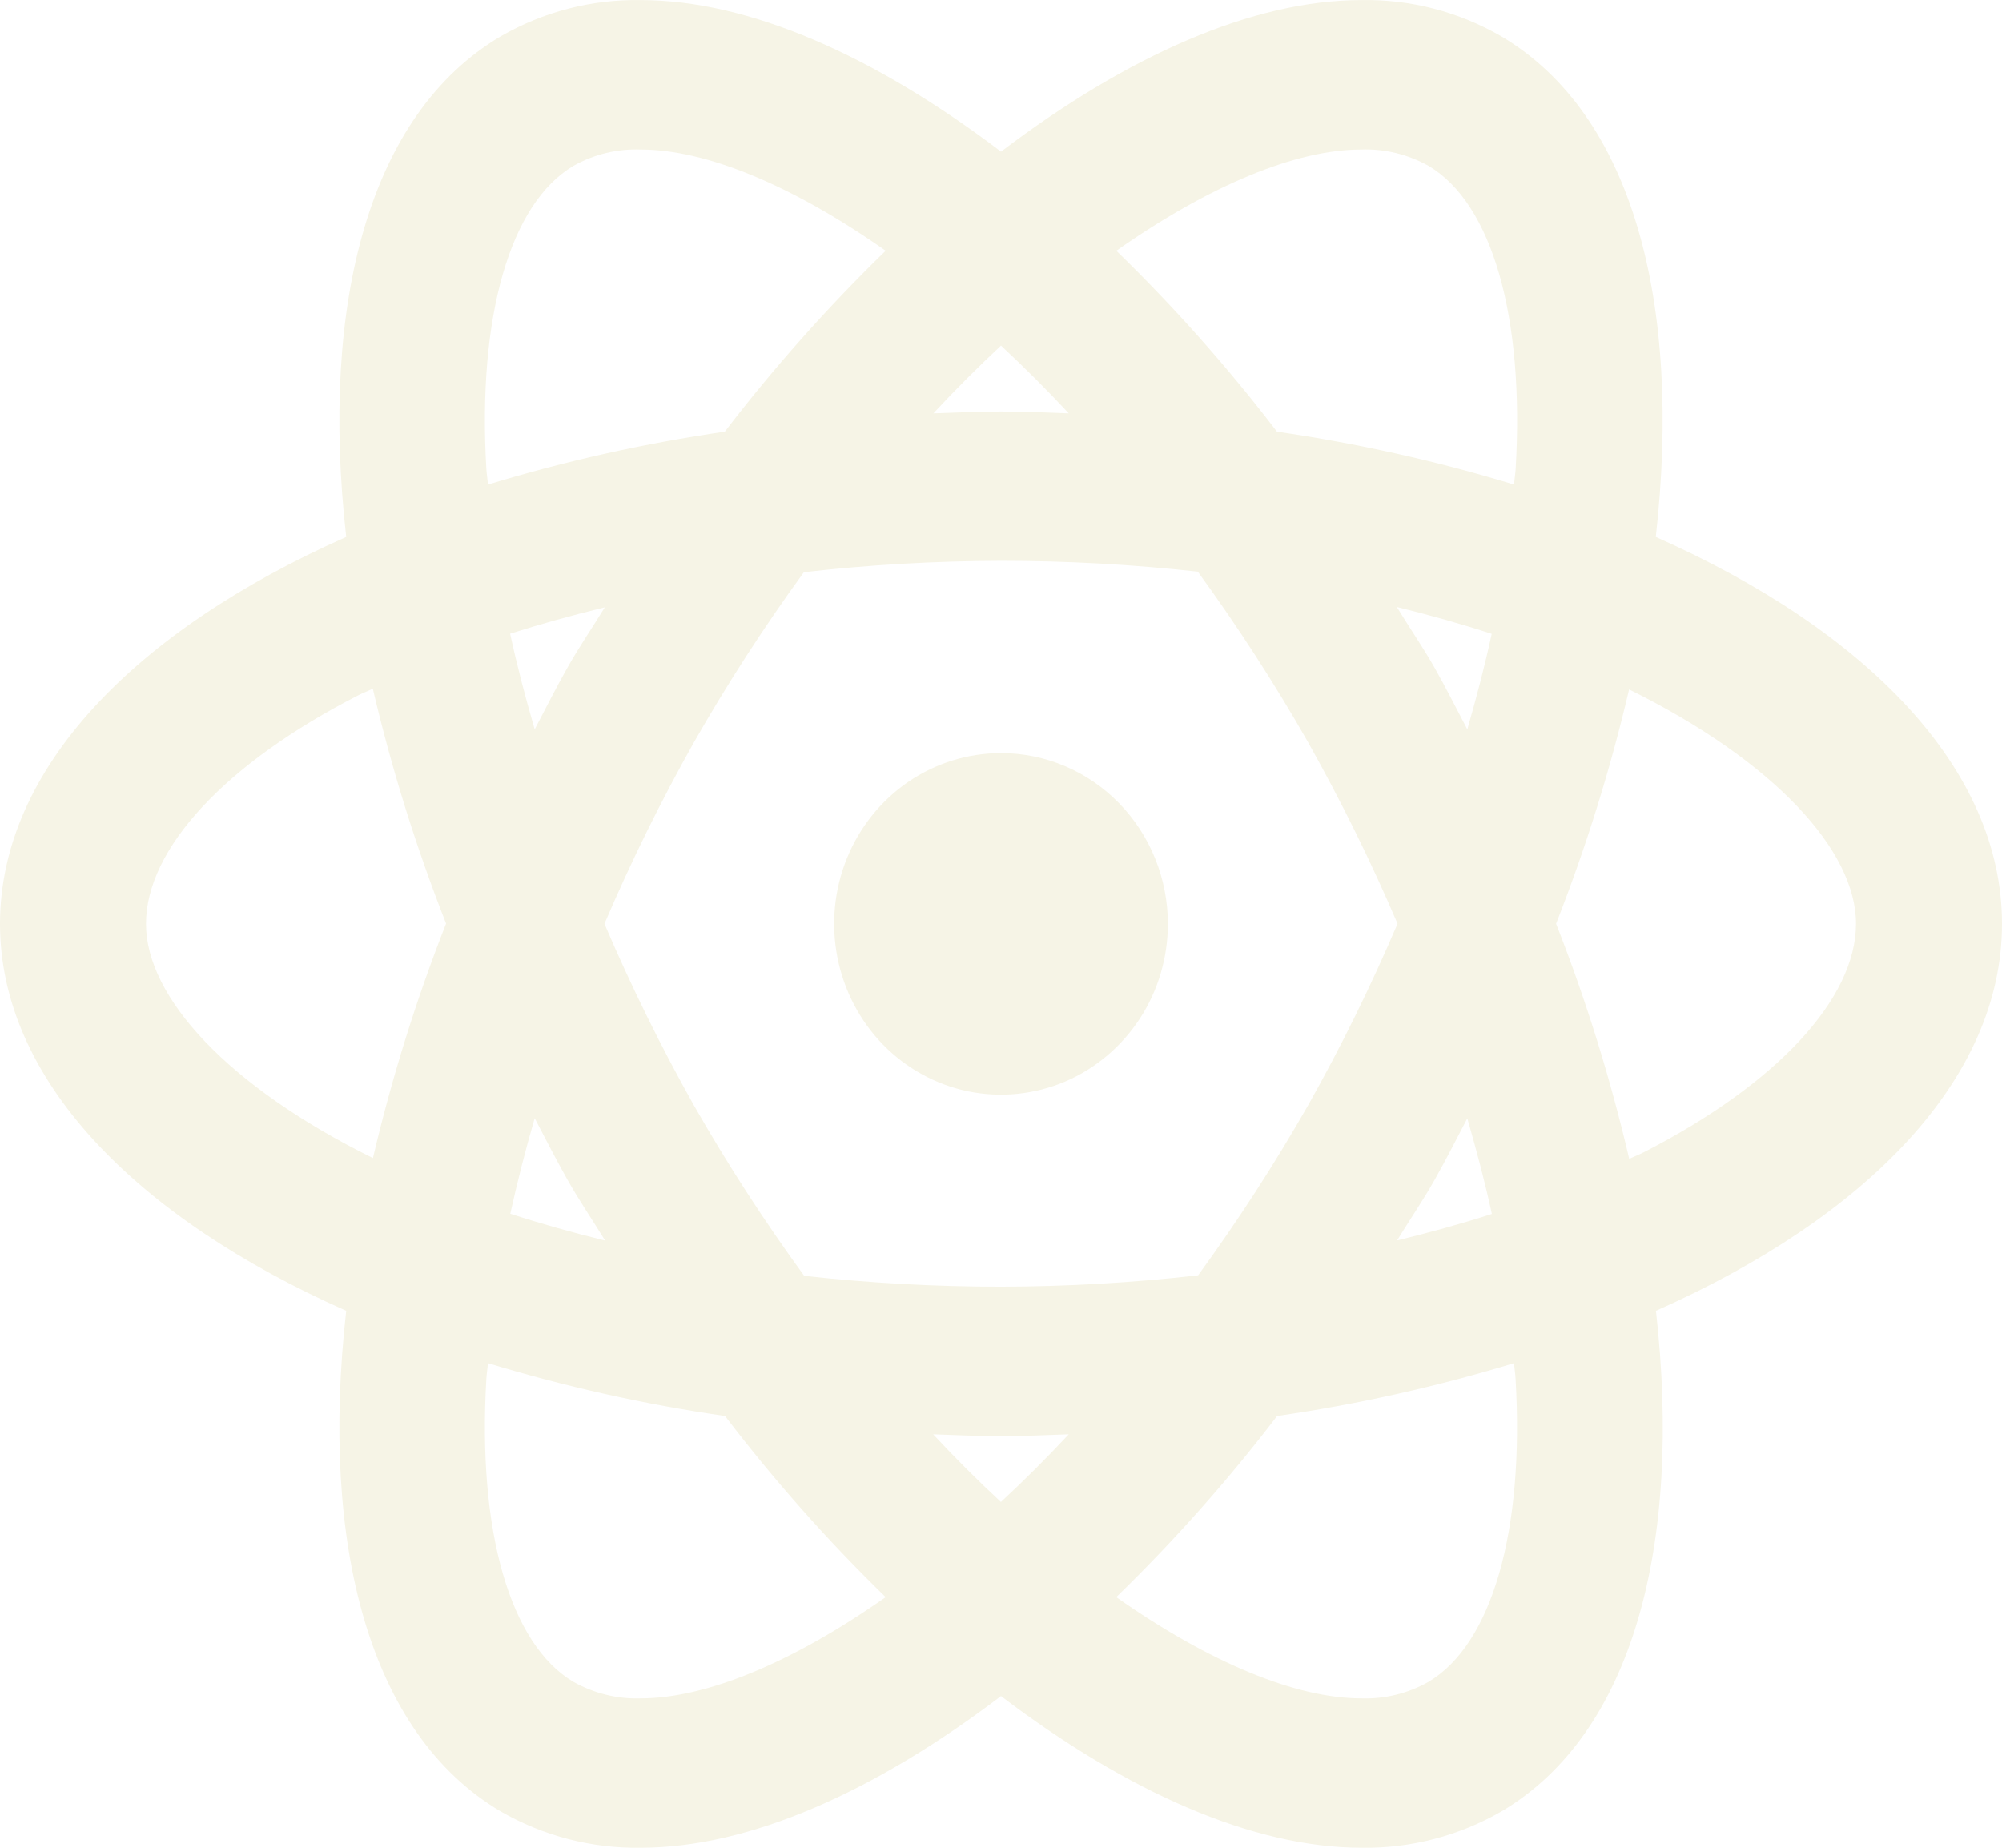
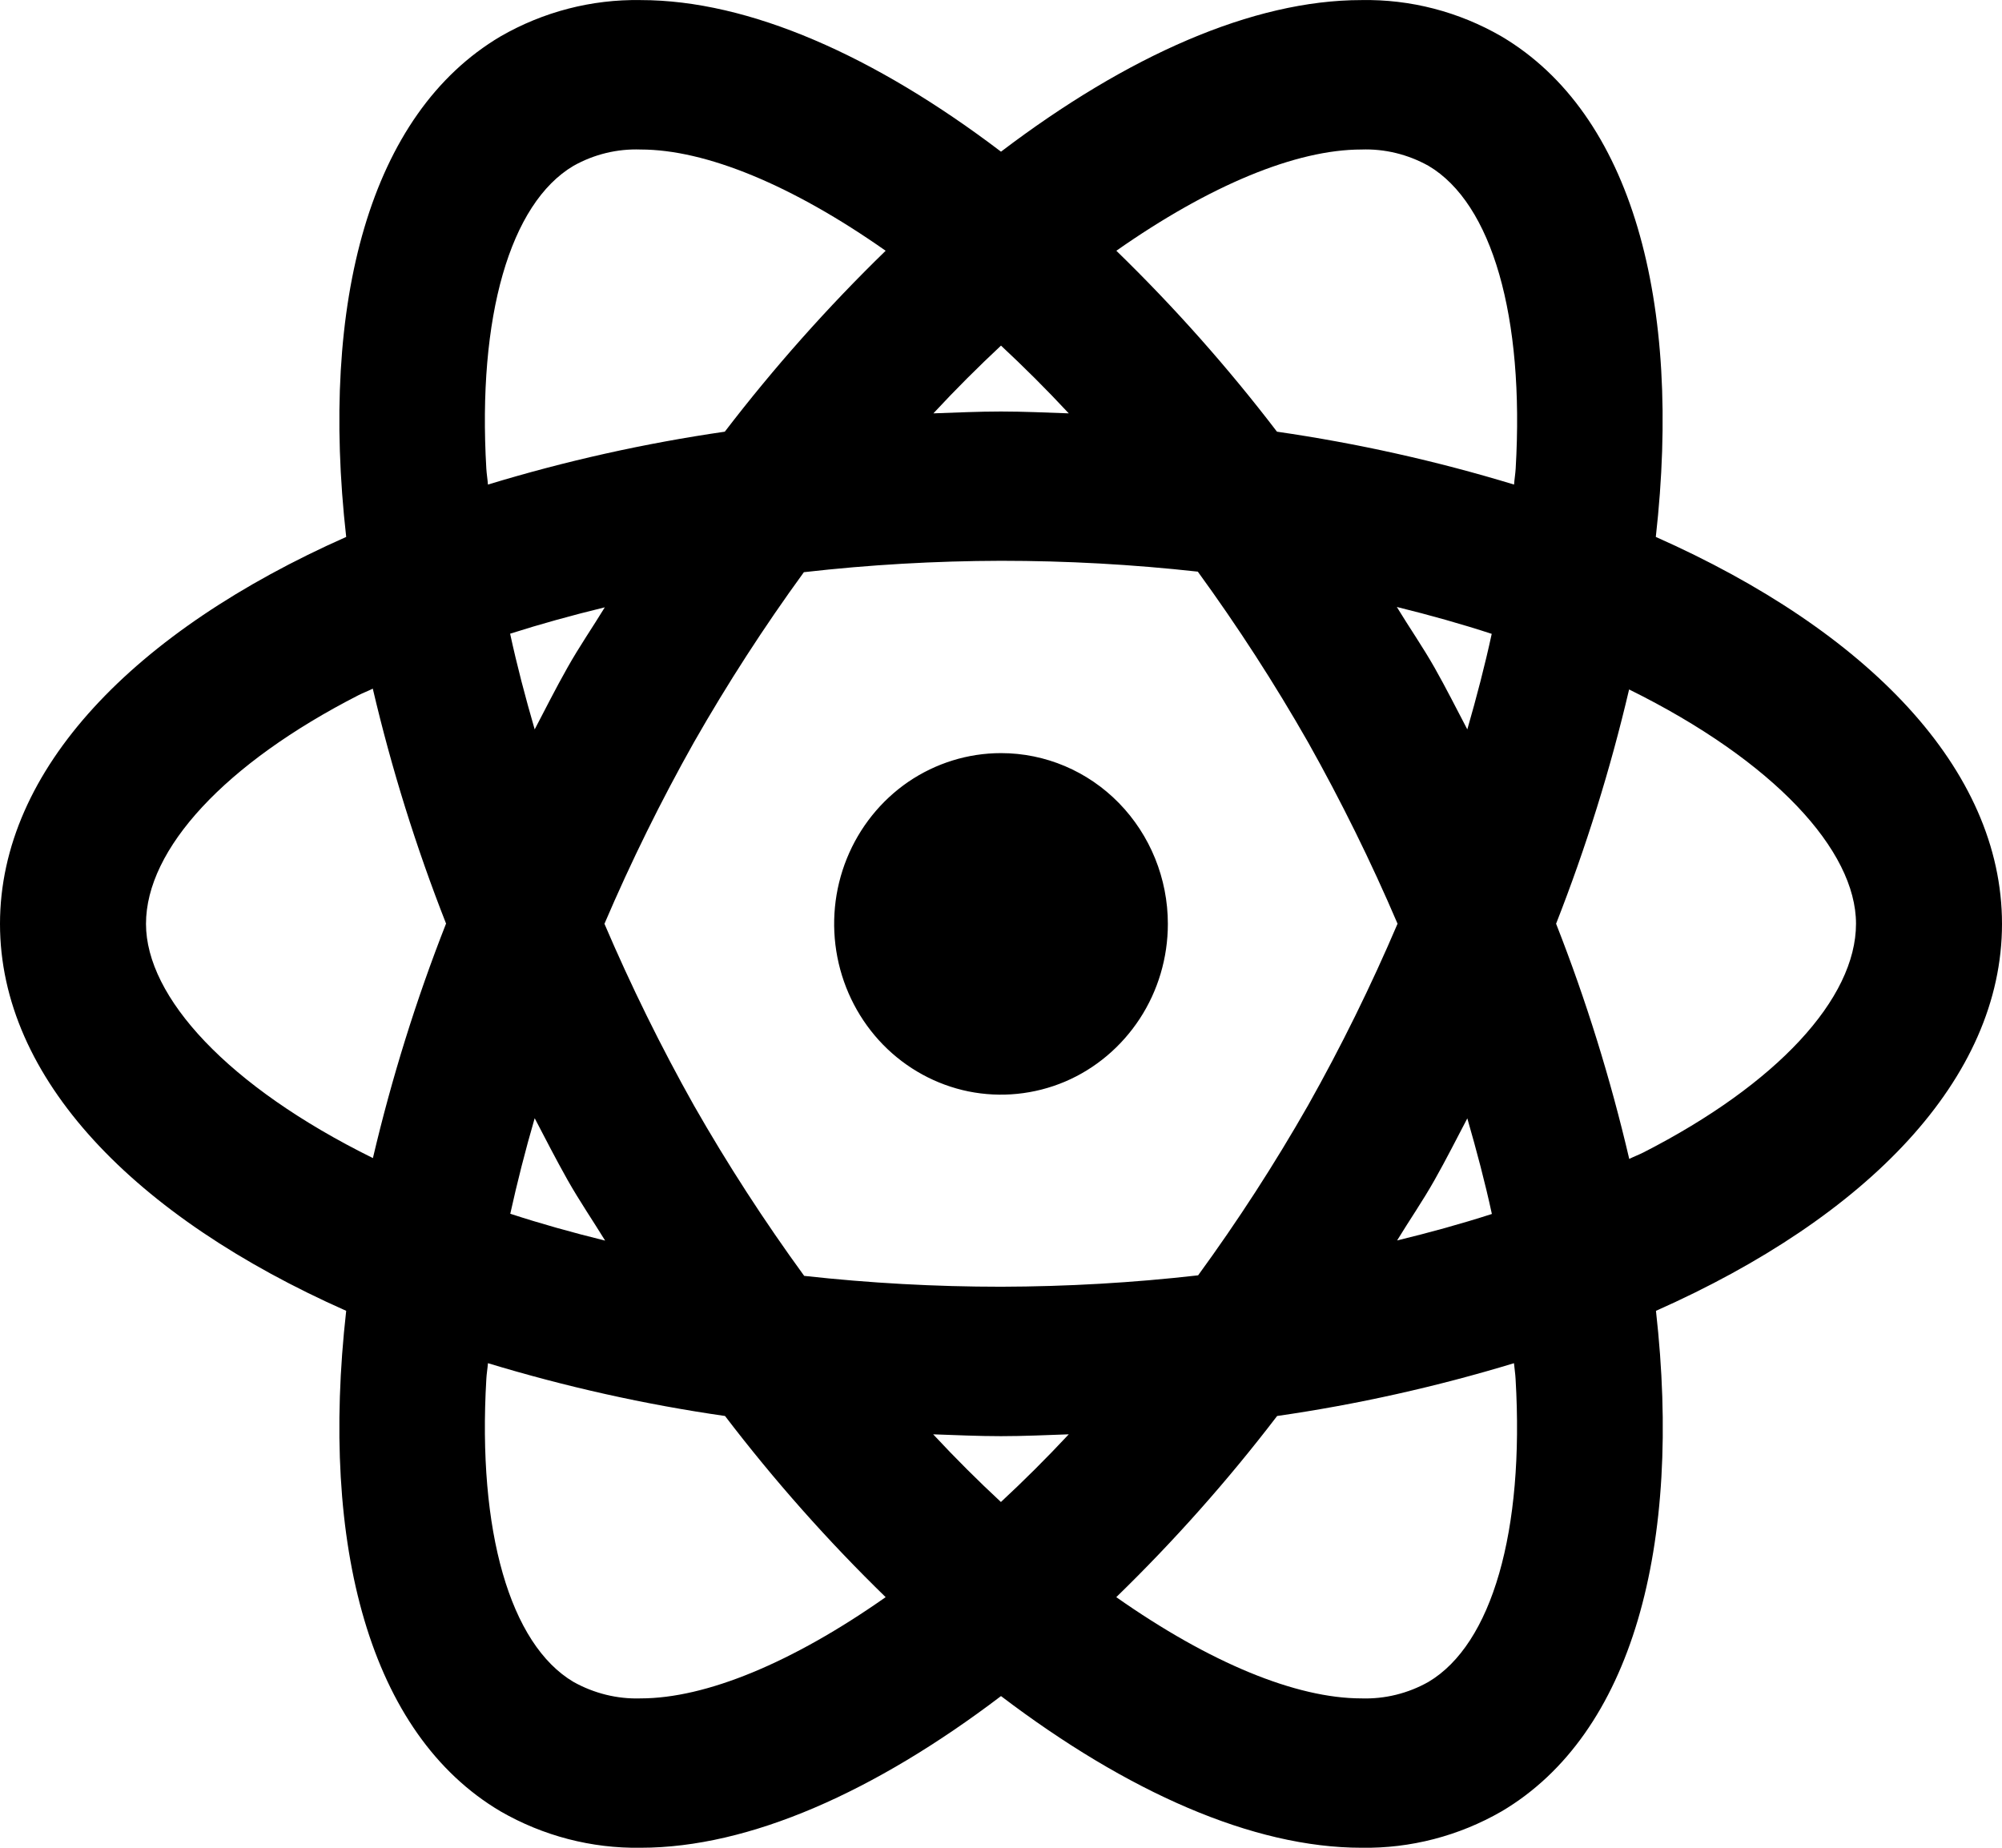
- <svg xmlns="http://www.w3.org/2000/svg" viewBox="0 0 26 24" fill="none">
-   <path d="M8.32 0.001C7.683 -0.01 7.055 0.153 6.5 0.473C4.8 1.479 4.153 3.926 4.496 6.974C1.747 8.194 0 9.991 0 12C0 14.009 1.747 15.806 4.496 17.026C4.153 20.074 4.8 22.522 6.5 23.527C7.055 23.847 7.683 24.01 8.32 24C9.731 24 11.362 23.274 13 22.03C14.638 23.274 16.271 24 17.683 24C18.319 24.01 18.947 23.847 19.502 23.527C21.202 22.522 21.849 20.074 21.506 17.026C24.254 15.806 26 14.009 26 12C26 9.991 24.253 8.194 21.504 6.974C21.847 3.926 21.2 1.479 19.5 0.473C18.945 0.152 18.317 -0.011 17.68 0.001C16.269 0.001 14.638 0.726 13 1.97C11.362 0.726 9.73 0.001 8.32 0.001ZM8.32 1.942C9.166 1.942 10.286 2.403 11.502 3.257C10.751 3.987 10.053 4.772 9.413 5.607C8.373 5.758 7.345 5.987 6.337 6.294C6.332 6.226 6.32 6.155 6.316 6.088C6.2 4.114 6.623 2.642 7.448 2.154C7.715 2.004 8.016 1.931 8.32 1.942V1.942ZM17.68 1.942C17.984 1.931 18.285 2.005 18.552 2.154C19.377 2.641 19.8 4.113 19.684 6.088C19.68 6.155 19.668 6.226 19.663 6.294C18.655 5.987 17.626 5.758 16.584 5.607C15.946 4.772 15.249 3.987 14.498 3.257C15.714 2.404 16.834 1.942 17.68 1.942ZM13 4.489C13.294 4.763 13.585 5.052 13.88 5.369C13.588 5.359 13.297 5.345 13 5.345C12.703 5.345 12.414 5.359 12.122 5.369C12.416 5.052 12.707 4.763 13 4.489ZM13 7.284C13.854 7.284 14.707 7.331 15.556 7.425C16.073 8.136 16.552 8.876 16.988 9.641C17.417 10.405 17.805 11.191 18.15 11.998C17.805 12.806 17.418 13.593 16.988 14.357C16.553 15.12 16.076 15.857 15.56 16.565C14.71 16.662 13.855 16.711 13 16.713C12.146 16.713 11.293 16.666 10.444 16.572C9.927 15.862 9.448 15.123 9.012 14.358C8.583 13.594 8.195 12.806 7.85 11.999C8.195 11.192 8.583 10.405 9.012 9.642C9.447 8.879 9.924 8.141 10.44 7.432C11.29 7.335 12.145 7.286 13 7.284V7.284ZM18.142 7.884C18.572 7.99 18.985 8.106 19.373 8.233C19.285 8.64 19.177 9.055 19.056 9.474C18.916 9.207 18.781 8.938 18.63 8.671C18.475 8.398 18.303 8.151 18.142 7.886V7.884ZM7.856 7.886C7.695 8.15 7.524 8.397 7.37 8.671C7.219 8.938 7.084 9.206 6.944 9.474C6.822 9.054 6.713 8.639 6.625 8.231C7.02 8.105 7.432 7.991 7.856 7.888V7.886ZM4.841 8.943C5.085 9.984 5.403 11.004 5.793 11.996C5.404 12.986 5.087 14.004 4.843 15.042C2.957 14.111 1.896 12.95 1.896 12C1.896 11.025 2.927 9.914 4.655 9.03C4.714 9 4.781 8.975 4.841 8.945V8.943ZM21.157 8.955C23.043 9.887 24.104 11.048 24.104 11.998C24.104 12.973 23.073 14.084 21.345 14.968C21.286 14.998 21.219 15.023 21.159 15.053C20.916 14.012 20.599 12.991 20.209 11.998C20.597 11.009 20.914 9.993 21.157 8.956V8.955ZM13 9.782C12.572 9.782 12.153 9.912 11.796 10.155C11.44 10.399 11.162 10.746 10.998 11.151C10.834 11.556 10.791 12.002 10.875 12.433C10.959 12.863 11.165 13.258 11.468 13.569C11.771 13.879 12.157 14.09 12.577 14.176C12.998 14.261 13.433 14.217 13.829 14.05C14.225 13.882 14.563 13.597 14.802 13.232C15.04 12.868 15.167 12.439 15.167 12C15.167 11.412 14.938 10.847 14.532 10.431C14.126 10.015 13.575 9.782 13 9.782ZM6.944 14.524C7.084 14.792 7.221 15.06 7.372 15.328C7.527 15.602 7.697 15.85 7.859 16.114C7.428 16.008 7.015 15.892 6.627 15.765C6.717 15.358 6.822 14.943 6.944 14.524ZM19.056 14.526C19.177 14.946 19.287 15.36 19.375 15.768C18.978 15.896 18.568 16.009 18.144 16.112C18.305 15.848 18.476 15.601 18.63 15.328C18.781 15.061 18.916 14.793 19.056 14.526V14.526ZM6.337 17.706C7.345 18.012 8.374 18.242 9.416 18.392C10.054 19.228 10.751 20.014 11.502 20.745C10.286 21.599 9.166 22.06 8.32 22.06C8.016 22.07 7.715 21.995 7.448 21.846C6.623 21.358 6.2 19.886 6.316 17.913C6.319 17.846 6.332 17.775 6.337 17.706V17.706ZM19.662 17.706C19.668 17.774 19.68 17.846 19.683 17.913C19.799 19.888 19.376 21.357 18.551 21.846C18.285 21.996 17.984 22.07 17.68 22.06C16.833 22.06 15.713 21.599 14.497 20.745C15.249 20.014 15.947 19.228 16.586 18.392C17.627 18.242 18.655 18.012 19.663 17.706L19.662 17.706ZM12.119 18.63C12.411 18.64 12.702 18.654 12.999 18.654C13.296 18.654 13.587 18.64 13.88 18.63C13.585 18.946 13.293 19.236 12.999 19.509C12.706 19.237 12.415 18.948 12.12 18.631L12.119 18.63Z" fill="#F6F4E6" />
+ <svg xmlns="http://www.w3.org/2000/svg" viewBox="0 0 26 24">
+   <path d="M8.32 0.001C7.683 -0.01 7.055 0.153 6.5 0.473C4.8 1.479 4.153 3.926 4.496 6.974C1.747 8.194 0 9.991 0 12C0 14.009 1.747 15.806 4.496 17.026C4.153 20.074 4.8 22.522 6.5 23.527C7.055 23.847 7.683 24.01 8.32 24C9.731 24 11.362 23.274 13 22.03C14.638 23.274 16.271 24 17.683 24C18.319 24.01 18.947 23.847 19.502 23.527C21.202 22.522 21.849 20.074 21.506 17.026C24.254 15.806 26 14.009 26 12C26 9.991 24.253 8.194 21.504 6.974C21.847 3.926 21.2 1.479 19.5 0.473C18.945 0.152 18.317 -0.011 17.68 0.001C16.269 0.001 14.638 0.726 13 1.97C11.362 0.726 9.73 0.001 8.32 0.001ZM8.32 1.942C9.166 1.942 10.286 2.403 11.502 3.257C10.751 3.987 10.053 4.772 9.413 5.607C8.373 5.758 7.345 5.987 6.337 6.294C6.332 6.226 6.32 6.155 6.316 6.088C6.2 4.114 6.623 2.642 7.448 2.154C7.715 2.004 8.016 1.931 8.32 1.942V1.942ZM17.68 1.942C17.984 1.931 18.285 2.005 18.552 2.154C19.377 2.641 19.8 4.113 19.684 6.088C19.68 6.155 19.668 6.226 19.663 6.294C18.655 5.987 17.626 5.758 16.584 5.607C15.946 4.772 15.249 3.987 14.498 3.257C15.714 2.404 16.834 1.942 17.68 1.942ZM13 4.489C13.294 4.763 13.585 5.052 13.88 5.369C13.588 5.359 13.297 5.345 13 5.345C12.703 5.345 12.414 5.359 12.122 5.369C12.416 5.052 12.707 4.763 13 4.489ZM13 7.284C13.854 7.284 14.707 7.331 15.556 7.425C16.073 8.136 16.552 8.876 16.988 9.641C17.417 10.405 17.805 11.191 18.15 11.998C17.805 12.806 17.418 13.593 16.988 14.357C16.553 15.12 16.076 15.857 15.56 16.565C14.71 16.662 13.855 16.711 13 16.713C12.146 16.713 11.293 16.666 10.444 16.572C9.927 15.862 9.448 15.123 9.012 14.358C8.583 13.594 8.195 12.806 7.85 11.999C8.195 11.192 8.583 10.405 9.012 9.642C9.447 8.879 9.924 8.141 10.44 7.432C11.29 7.335 12.145 7.286 13 7.284V7.284ZM18.142 7.884C18.572 7.99 18.985 8.106 19.373 8.233C19.285 8.64 19.177 9.055 19.056 9.474C18.916 9.207 18.781 8.938 18.63 8.671C18.475 8.398 18.303 8.151 18.142 7.886V7.884ZM7.856 7.886C7.695 8.15 7.524 8.397 7.37 8.671C7.219 8.938 7.084 9.206 6.944 9.474C6.822 9.054 6.713 8.639 6.625 8.231C7.02 8.105 7.432 7.991 7.856 7.888V7.886ZM4.841 8.943C5.085 9.984 5.403 11.004 5.793 11.996C5.404 12.986 5.087 14.004 4.843 15.042C2.957 14.111 1.896 12.95 1.896 12C1.896 11.025 2.927 9.914 4.655 9.03C4.714 9 4.781 8.975 4.841 8.945V8.943ZM21.157 8.955C23.043 9.887 24.104 11.048 24.104 11.998C24.104 12.973 23.073 14.084 21.345 14.968C21.286 14.998 21.219 15.023 21.159 15.053C20.916 14.012 20.599 12.991 20.209 11.998C20.597 11.009 20.914 9.993 21.157 8.956V8.955ZM13 9.782C12.572 9.782 12.153 9.912 11.796 10.155C11.44 10.399 11.162 10.746 10.998 11.151C10.834 11.556 10.791 12.002 10.875 12.433C10.959 12.863 11.165 13.258 11.468 13.569C11.771 13.879 12.157 14.09 12.577 14.176C12.998 14.261 13.433 14.217 13.829 14.05C14.225 13.882 14.563 13.597 14.802 13.232C15.04 12.868 15.167 12.439 15.167 12C15.167 11.412 14.938 10.847 14.532 10.431C14.126 10.015 13.575 9.782 13 9.782ZM6.944 14.524C7.084 14.792 7.221 15.06 7.372 15.328C7.527 15.602 7.697 15.85 7.859 16.114C7.428 16.008 7.015 15.892 6.627 15.765C6.717 15.358 6.822 14.943 6.944 14.524ZM19.056 14.526C19.177 14.946 19.287 15.36 19.375 15.768C18.978 15.896 18.568 16.009 18.144 16.112C18.305 15.848 18.476 15.601 18.63 15.328C18.781 15.061 18.916 14.793 19.056 14.526V14.526ZM6.337 17.706C7.345 18.012 8.374 18.242 9.416 18.392C10.054 19.228 10.751 20.014 11.502 20.745C10.286 21.599 9.166 22.06 8.32 22.06C8.016 22.07 7.715 21.995 7.448 21.846C6.623 21.358 6.2 19.886 6.316 17.913C6.319 17.846 6.332 17.775 6.337 17.706V17.706ZM19.662 17.706C19.668 17.774 19.68 17.846 19.683 17.913C19.799 19.888 19.376 21.357 18.551 21.846C18.285 21.996 17.984 22.07 17.68 22.06C16.833 22.06 15.713 21.599 14.497 20.745C15.249 20.014 15.947 19.228 16.586 18.392C17.627 18.242 18.655 18.012 19.663 17.706L19.662 17.706ZM12.119 18.63C12.411 18.64 12.702 18.654 12.999 18.654C13.296 18.654 13.587 18.64 13.88 18.63C13.585 18.946 13.293 19.236 12.999 19.509C12.706 19.237 12.415 18.948 12.12 18.631L12.119 18.63Z" />
</svg>
